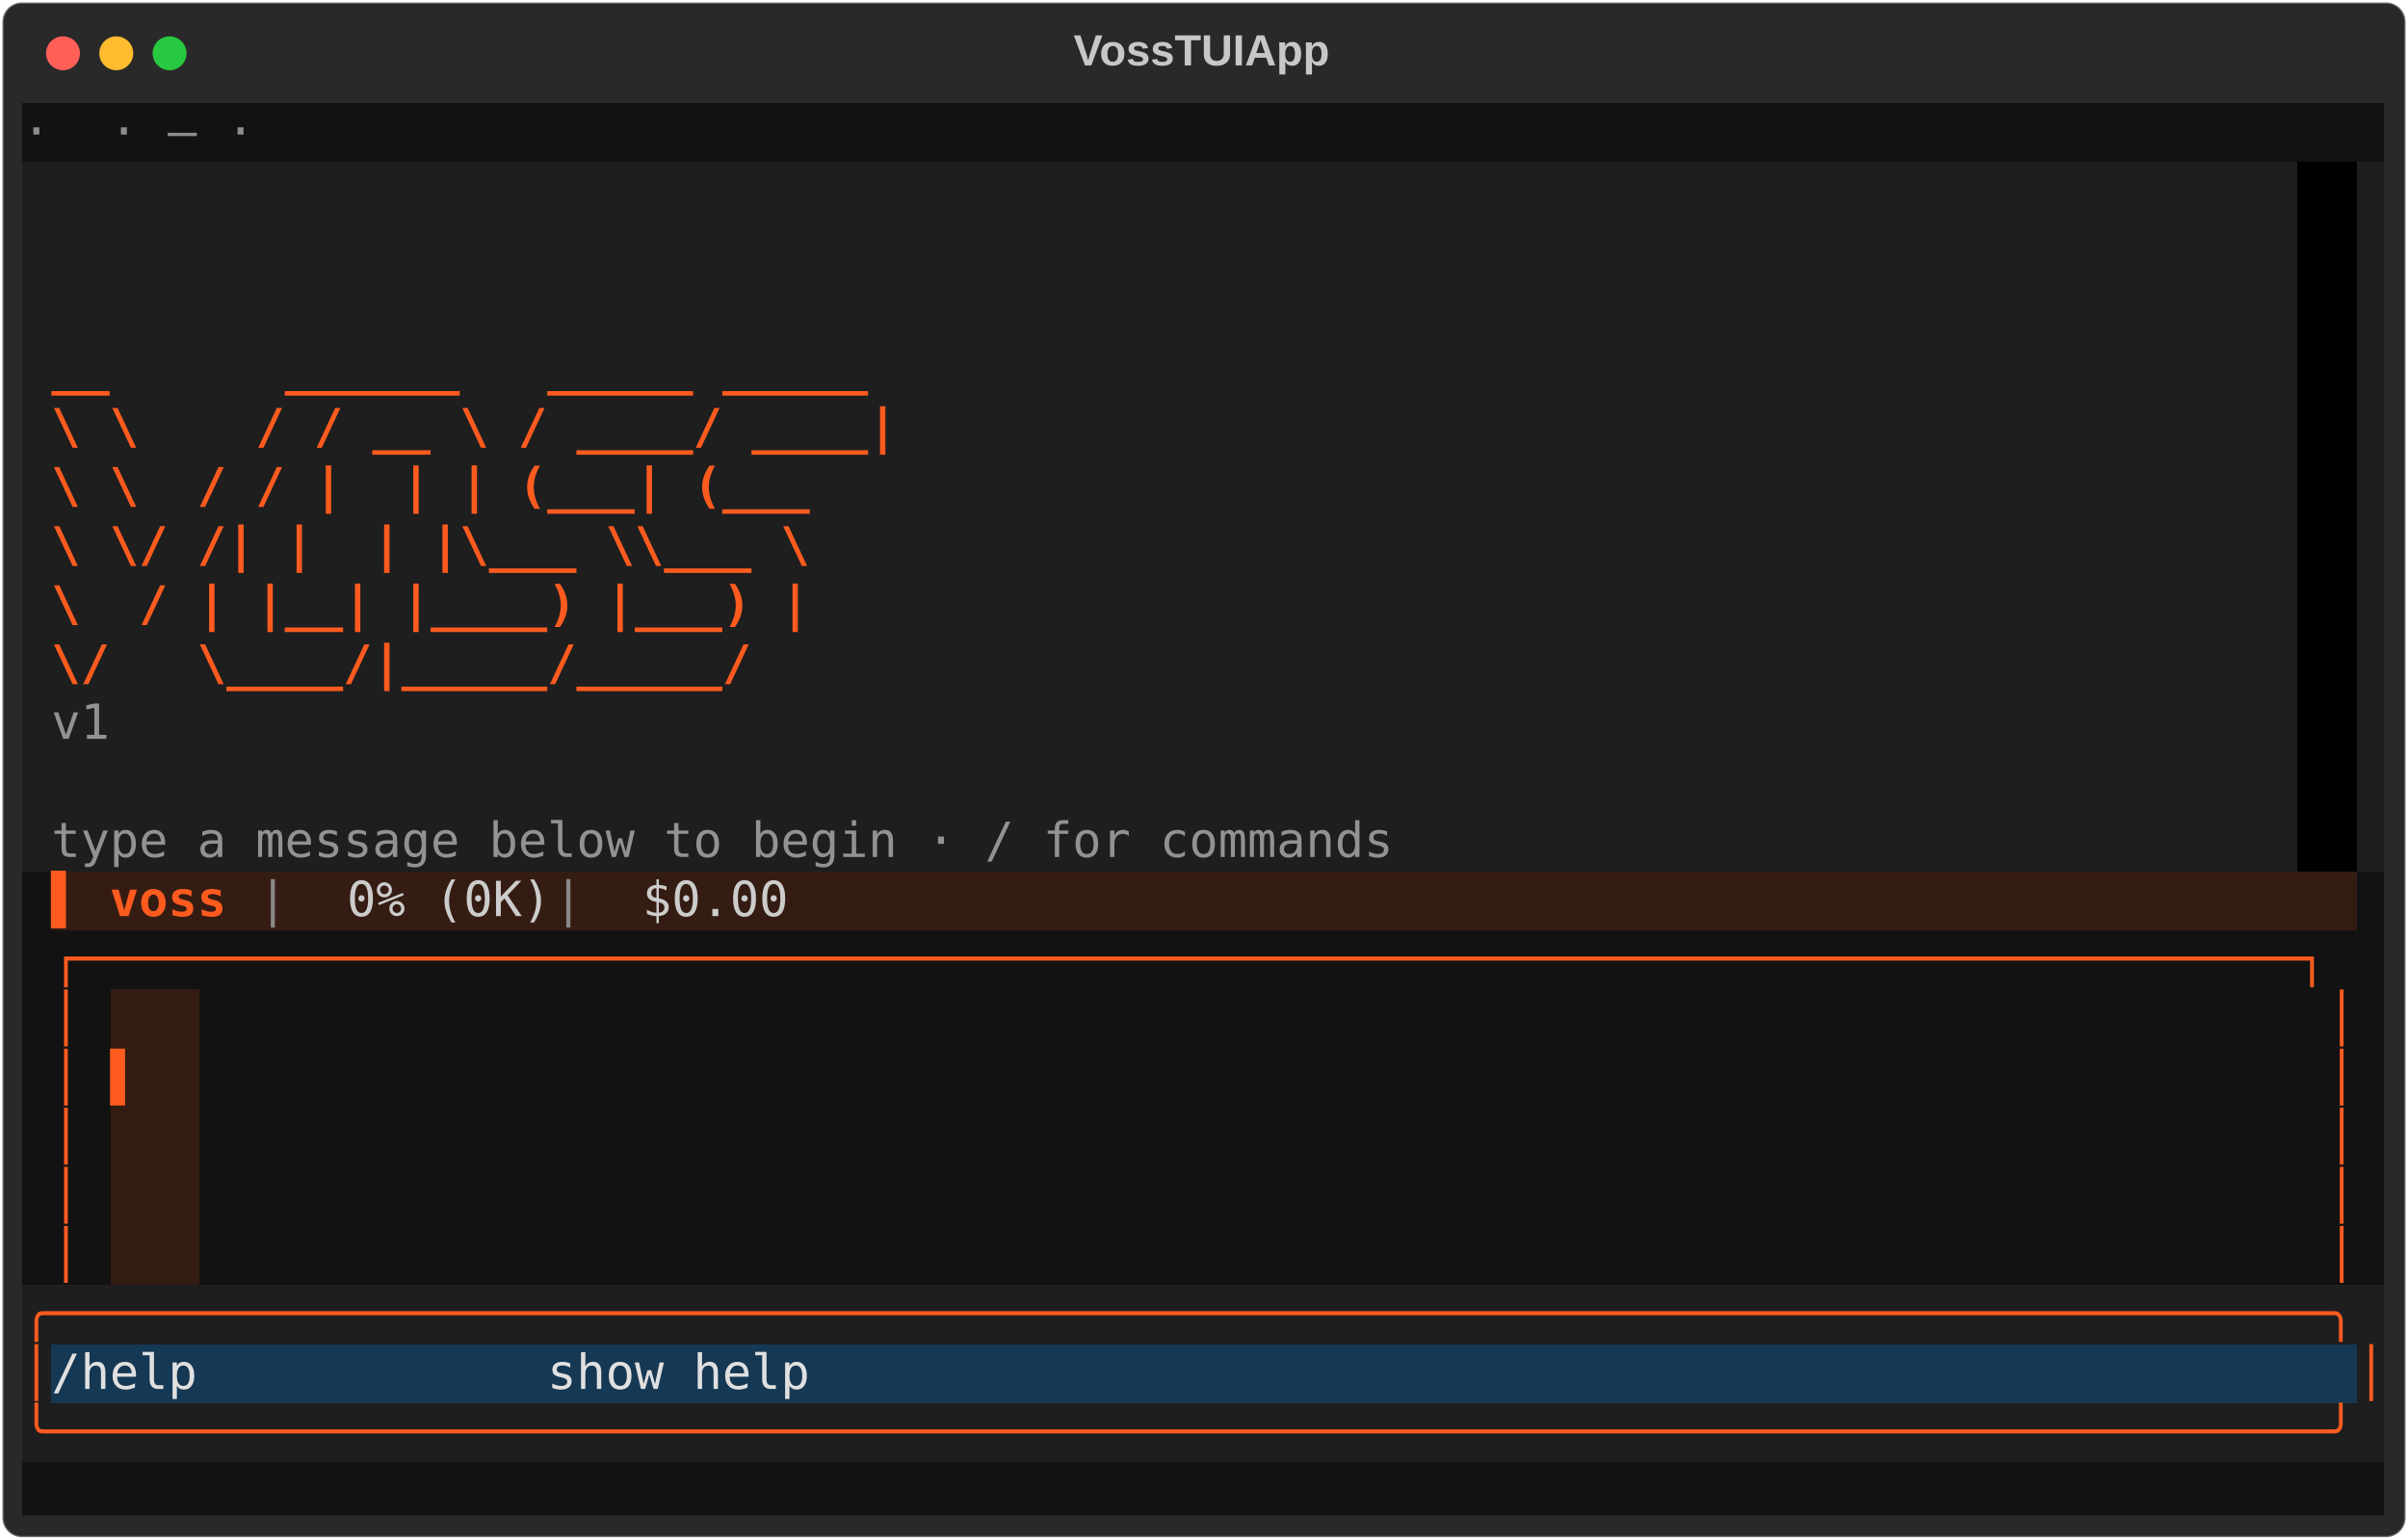
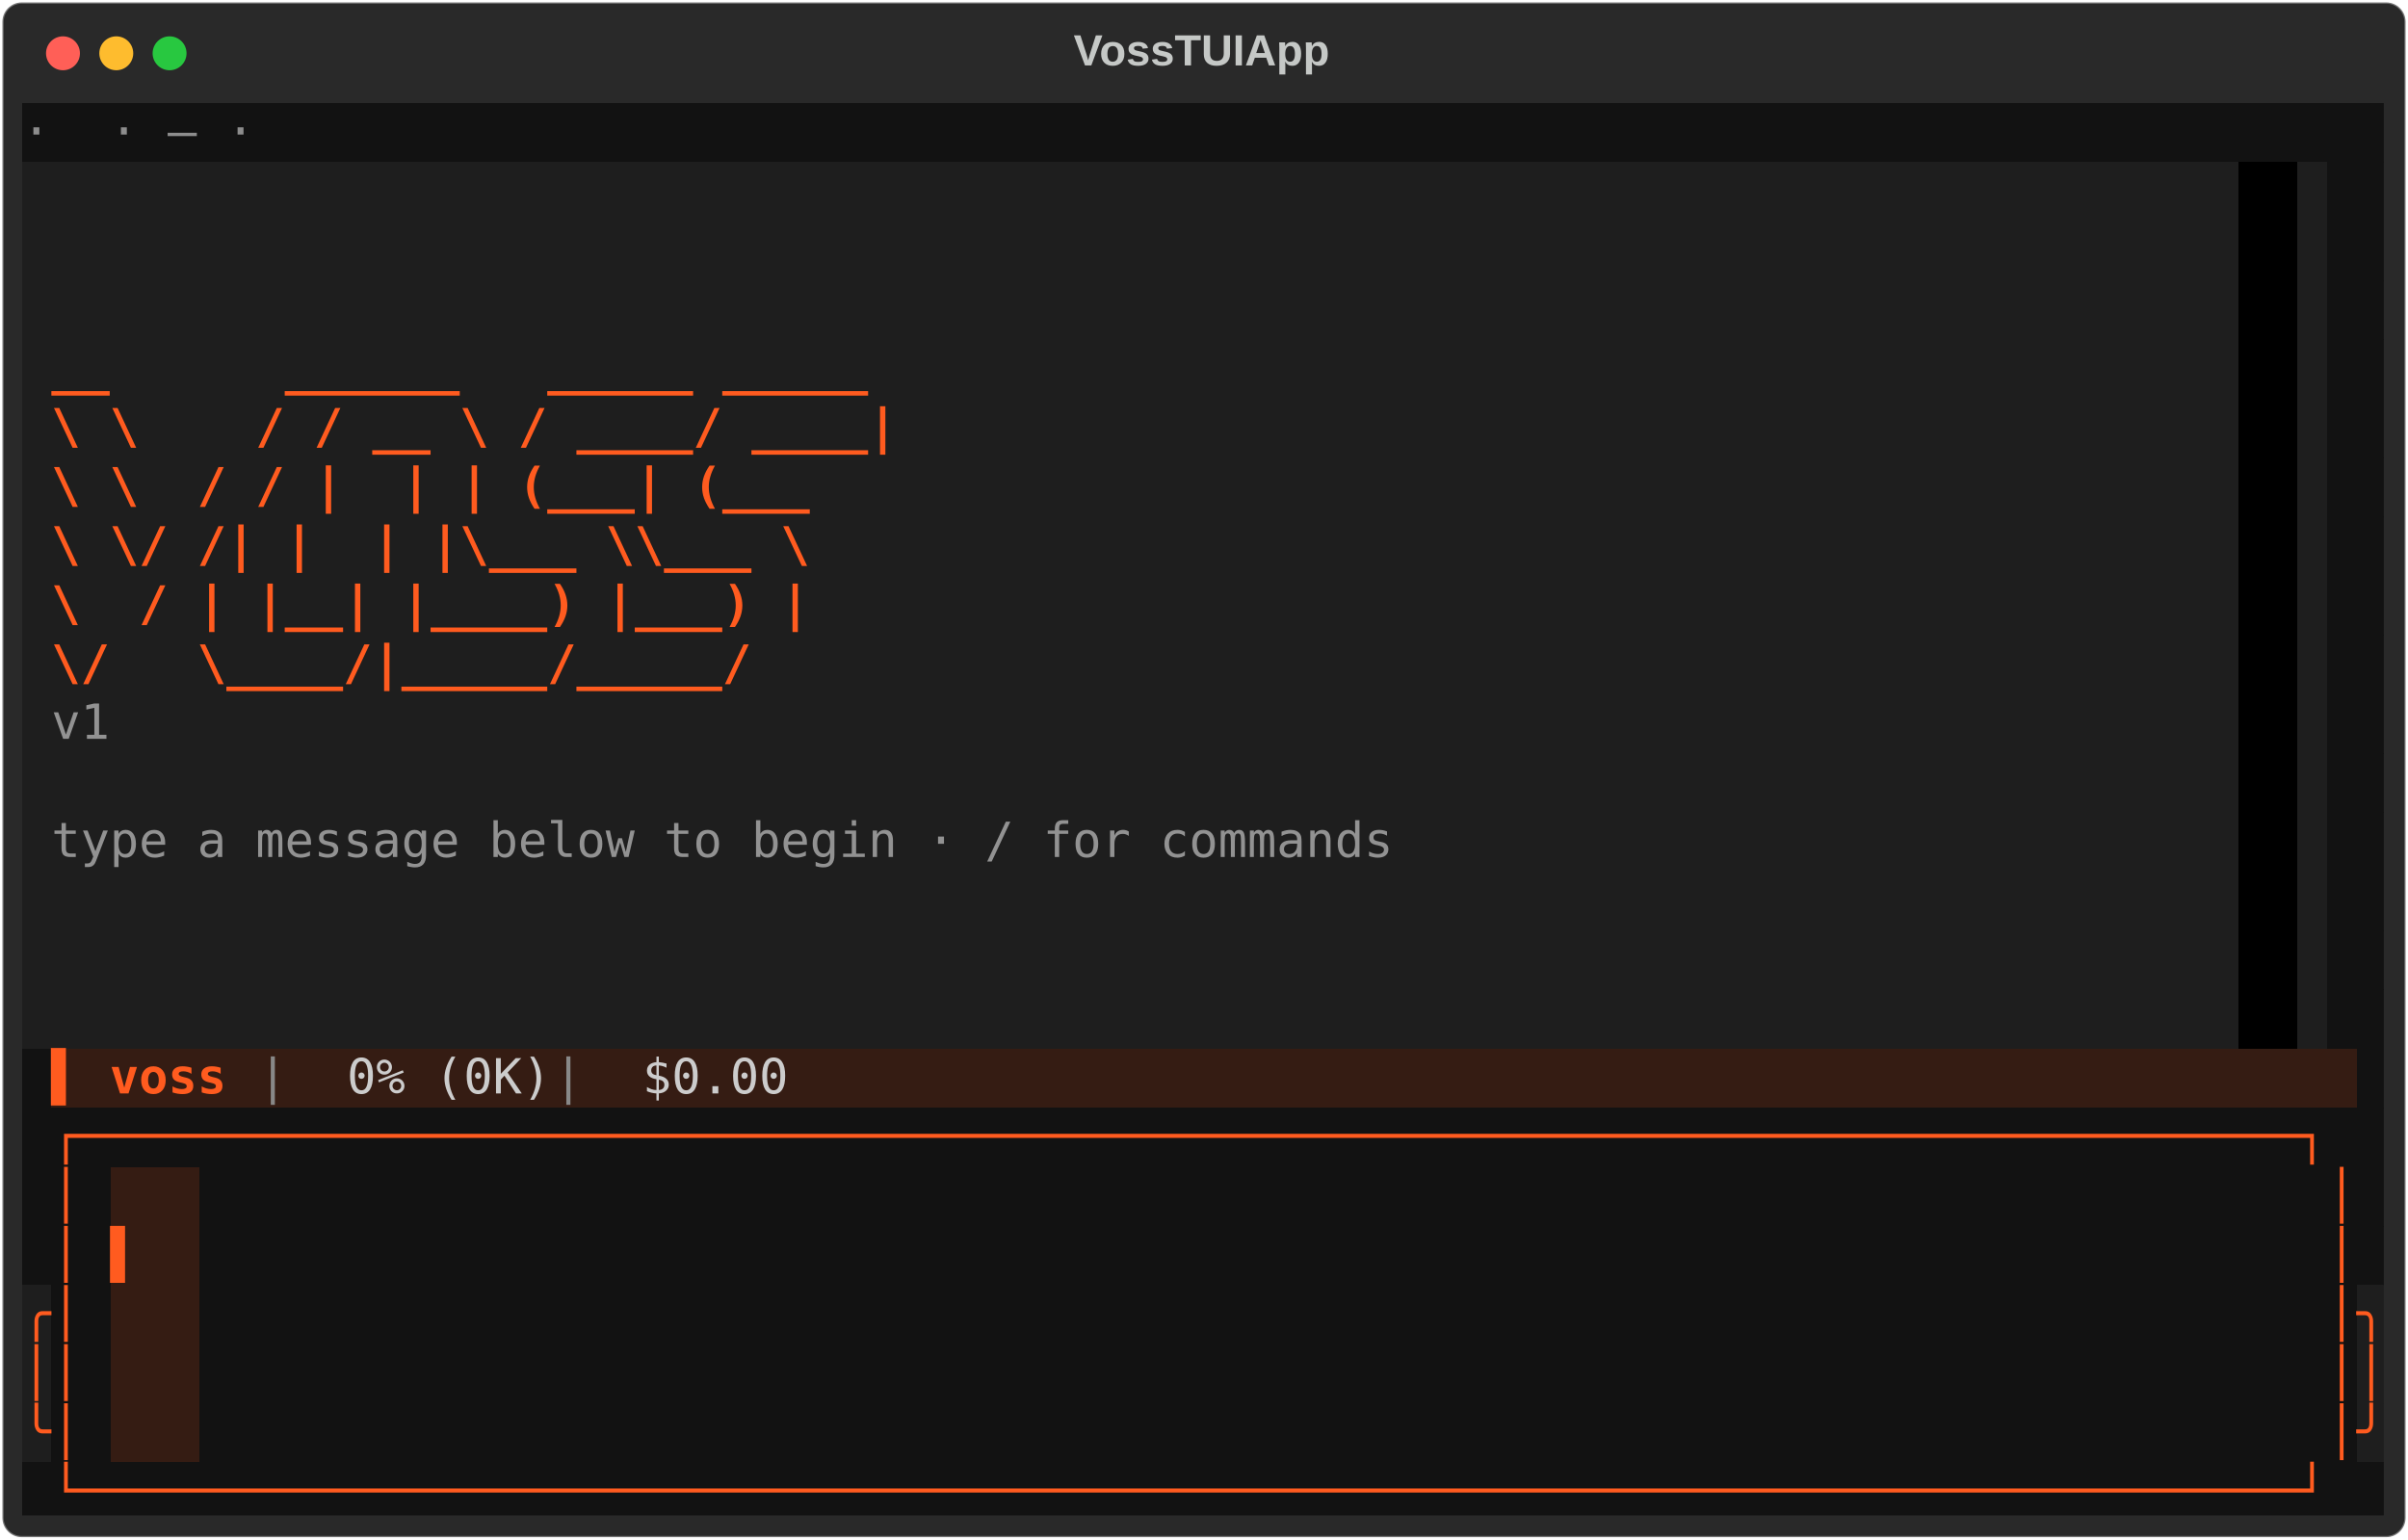
<svg xmlns="http://www.w3.org/2000/svg" class="rich-terminal" viewBox="0 0 994 635.6">
  <style>

    @font-face {
        font-family: "Fira Code";
        src: local("FiraCode-Regular"),
                url("https://cdnjs.cloudflare.com/ajax/libs/firacode/6.2.0/woff2/FiraCode-Regular.woff2") format("woff2"),
                url("https://cdnjs.cloudflare.com/ajax/libs/firacode/6.2.0/woff/FiraCode-Regular.woff") format("woff");
        font-style: normal;
        font-weight: 400;
    }
    @font-face {
        font-family: "Fira Code";
        src: local("FiraCode-Bold"),
                url("https://cdnjs.cloudflare.com/ajax/libs/firacode/6.2.0/woff2/FiraCode-Bold.woff2") format("woff2"),
                url("https://cdnjs.cloudflare.com/ajax/libs/firacode/6.2.0/woff/FiraCode-Bold.woff") format("woff");
        font-style: bold;
        font-weight: 700;
    }

    .terminal-matrix {
        font-family: Fira Code, monospace;
        font-size: 20px;
        line-height: 24.4px;
        font-variant-east-asian: full-width;
    }

    .terminal-title {
        font-size: 18px;
        font-weight: bold;
        font-family: arial;
    }

    .terminal-r1 { fill: #8d8d8d }
.terminal-r2 { fill: #c5c8c6 }
.terminal-r3 { fill: #e0e0e0 }
.terminal-r4 { fill: #ff5b1f;font-weight: bold }
.terminal-r5 { fill: #929292 }
.terminal-r6 { fill: #888888 }
.terminal-r7 { fill: #cccccc }
.terminal-r8 { fill: #ff5b1f }
    </style>
  <defs>
    <clipPath id="terminal-clip-terminal">
      <rect x="0" y="0" width="975.0" height="584.6" />
    </clipPath>
    <clipPath id="terminal-line-0">
      <rect x="0" y="1.5" width="976" height="24.65" />
    </clipPath>
    <clipPath id="terminal-line-1">
      <rect x="0" y="25.9" width="976" height="24.65" />
    </clipPath>
    <clipPath id="terminal-line-2">
      <rect x="0" y="50.3" width="976" height="24.65" />
    </clipPath>
    <clipPath id="terminal-line-3">
      <rect x="0" y="74.7" width="976" height="24.65" />
    </clipPath>
    <clipPath id="terminal-line-4">
      <rect x="0" y="99.1" width="976" height="24.65" />
    </clipPath>
    <clipPath id="terminal-line-5">
      <rect x="0" y="123.5" width="976" height="24.65" />
    </clipPath>
    <clipPath id="terminal-line-6">
      <rect x="0" y="147.9" width="976" height="24.65" />
    </clipPath>
    <clipPath id="terminal-line-7">
      <rect x="0" y="172.3" width="976" height="24.65" />
    </clipPath>
    <clipPath id="terminal-line-8">
      <rect x="0" y="196.7" width="976" height="24.65" />
    </clipPath>
    <clipPath id="terminal-line-9">
      <rect x="0" y="221.1" width="976" height="24.65" />
    </clipPath>
    <clipPath id="terminal-line-10">
      <rect x="0" y="245.5" width="976" height="24.65" />
    </clipPath>
    <clipPath id="terminal-line-11">
      <rect x="0" y="269.9" width="976" height="24.65" />
    </clipPath>
    <clipPath id="terminal-line-12">
      <rect x="0" y="294.3" width="976" height="24.65" />
    </clipPath>
    <clipPath id="terminal-line-13">
      <rect x="0" y="318.7" width="976" height="24.65" />
    </clipPath>
    <clipPath id="terminal-line-14">
      <rect x="0" y="343.1" width="976" height="24.65" />
    </clipPath>
    <clipPath id="terminal-line-15">
      <rect x="0" y="367.5" width="976" height="24.65" />
    </clipPath>
    <clipPath id="terminal-line-16">
      <rect x="0" y="391.9" width="976" height="24.65" />
    </clipPath>
    <clipPath id="terminal-line-17">
      <rect x="0" y="416.3" width="976" height="24.65" />
    </clipPath>
    <clipPath id="terminal-line-18">
      <rect x="0" y="440.7" width="976" height="24.65" />
    </clipPath>
    <clipPath id="terminal-line-19">
      <rect x="0" y="465.1" width="976" height="24.65" />
    </clipPath>
    <clipPath id="terminal-line-20">
      <rect x="0" y="489.5" width="976" height="24.65" />
    </clipPath>
    <clipPath id="terminal-line-21">
      <rect x="0" y="513.9" width="976" height="24.65" />
    </clipPath>
    <clipPath id="terminal-line-22">
      <rect x="0" y="538.3" width="976" height="24.65" />
    </clipPath>
  </defs>
  <rect fill="#292929" stroke="rgba(255,255,255,0.35)" stroke-width="1" x="1" y="1" width="992" height="633.6" rx="8" />
  <text class="terminal-title" fill="#c5c8c6" text-anchor="middle" x="496" y="27">VossTUIApp</text>
  <g transform="translate(26,22)">
    <circle cx="0" cy="0" r="7" fill="#ff5f57" />
    <circle cx="22" cy="0" r="7" fill="#febc2e" />
    <circle cx="44" cy="0" r="7" fill="#28c840" />
  </g>
  <g transform="translate(9, 41)" clip-path="url(#terminal-clip-terminal)">
    <rect fill="#121212" x="0" y="1.5" width="122" height="24.65" shape-rendering="crispEdges" />
    <rect fill="#121212" x="122" y="1.5" width="854" height="24.65" shape-rendering="crispEdges" />
    <rect fill="#1e1e1e" x="0" y="25.9" width="12.2" height="24.65" shape-rendering="crispEdges" />
-     <rect fill="#1e1e1e" x="12.2" y="25.9" width="927.2" height="24.65" shape-rendering="crispEdges" />
-     <rect fill="#000000" x="939.4" y="25.9" width="24.4" height="24.65" shape-rendering="crispEdges" />
-     <rect fill="#1e1e1e" x="963.8" y="25.9" width="12.2" height="24.65" shape-rendering="crispEdges" />
+     <rect fill="#1e1e1e" x="12.2" y="25.9" width="902.8" height="24.65" shape-rendering="crispEdges" />
+     <rect fill="#000000" x="915" y="25.9" width="24.4" height="24.65" shape-rendering="crispEdges" />
+     <rect fill="#1e1e1e" x="939.4" y="25.9" width="12.2" height="24.65" shape-rendering="crispEdges" />
+     <rect fill="#121212" x="951.6" y="25.9" width="24.4" height="24.65" shape-rendering="crispEdges" />
    <rect fill="#1e1e1e" x="0" y="50.3" width="12.2" height="24.65" shape-rendering="crispEdges" />
-     <rect fill="#1e1e1e" x="12.2" y="50.3" width="927.2" height="24.65" shape-rendering="crispEdges" />
-     <rect fill="#000000" x="939.4" y="50.3" width="24.4" height="24.65" shape-rendering="crispEdges" />
-     <rect fill="#1e1e1e" x="963.8" y="50.3" width="12.2" height="24.65" shape-rendering="crispEdges" />
+     <rect fill="#1e1e1e" x="12.2" y="50.3" width="902.8" height="24.65" shape-rendering="crispEdges" />
+     <rect fill="#000000" x="915" y="50.3" width="24.4" height="24.65" shape-rendering="crispEdges" />
+     <rect fill="#1e1e1e" x="939.4" y="50.3" width="12.2" height="24.65" shape-rendering="crispEdges" />
+     <rect fill="#121212" x="951.6" y="50.3" width="24.4" height="24.65" shape-rendering="crispEdges" />
    <rect fill="#1e1e1e" x="0" y="74.7" width="12.2" height="24.65" shape-rendering="crispEdges" />
-     <rect fill="#1e1e1e" x="12.2" y="74.7" width="927.2" height="24.65" shape-rendering="crispEdges" />
-     <rect fill="#000000" x="939.4" y="74.7" width="24.4" height="24.65" shape-rendering="crispEdges" />
-     <rect fill="#1e1e1e" x="963.8" y="74.7" width="12.2" height="24.65" shape-rendering="crispEdges" />
+     <rect fill="#1e1e1e" x="12.2" y="74.7" width="902.8" height="24.65" shape-rendering="crispEdges" />
+     <rect fill="#000000" x="915" y="74.7" width="24.4" height="24.65" shape-rendering="crispEdges" />
+     <rect fill="#1e1e1e" x="939.4" y="74.7" width="12.2" height="24.65" shape-rendering="crispEdges" />
+     <rect fill="#121212" x="951.6" y="74.7" width="24.4" height="24.65" shape-rendering="crispEdges" />
    <rect fill="#1e1e1e" x="0" y="99.1" width="12.2" height="24.65" shape-rendering="crispEdges" />
    <rect fill="#1e1e1e" x="12.2" y="99.1" width="658.8" height="24.65" shape-rendering="crispEdges" />
-     <rect fill="#1e1e1e" x="671" y="99.1" width="268.4" height="24.65" shape-rendering="crispEdges" />
-     <rect fill="#000000" x="939.4" y="99.1" width="24.4" height="24.65" shape-rendering="crispEdges" />
-     <rect fill="#1e1e1e" x="963.8" y="99.1" width="12.2" height="24.65" shape-rendering="crispEdges" />
+     <rect fill="#1e1e1e" x="671" y="99.1" width="244" height="24.65" shape-rendering="crispEdges" />
+     <rect fill="#000000" x="915" y="99.1" width="24.4" height="24.65" shape-rendering="crispEdges" />
+     <rect fill="#1e1e1e" x="939.4" y="99.1" width="12.2" height="24.65" shape-rendering="crispEdges" />
+     <rect fill="#121212" x="951.6" y="99.1" width="24.4" height="24.65" shape-rendering="crispEdges" />
    <rect fill="#1e1e1e" x="0" y="123.5" width="12.2" height="24.65" shape-rendering="crispEdges" />
    <rect fill="#1e1e1e" x="12.2" y="123.5" width="658.8" height="24.65" shape-rendering="crispEdges" />
-     <rect fill="#1e1e1e" x="671" y="123.5" width="268.4" height="24.65" shape-rendering="crispEdges" />
-     <rect fill="#000000" x="939.4" y="123.5" width="24.4" height="24.65" shape-rendering="crispEdges" />
-     <rect fill="#1e1e1e" x="963.8" y="123.5" width="12.2" height="24.65" shape-rendering="crispEdges" />
+     <rect fill="#1e1e1e" x="671" y="123.5" width="244" height="24.65" shape-rendering="crispEdges" />
+     <rect fill="#000000" x="915" y="123.5" width="24.4" height="24.65" shape-rendering="crispEdges" />
+     <rect fill="#1e1e1e" x="939.4" y="123.5" width="12.2" height="24.65" shape-rendering="crispEdges" />
+     <rect fill="#121212" x="951.6" y="123.5" width="24.4" height="24.65" shape-rendering="crispEdges" />
    <rect fill="#1e1e1e" x="0" y="147.9" width="12.2" height="24.65" shape-rendering="crispEdges" />
    <rect fill="#1e1e1e" x="12.2" y="147.9" width="646.6" height="24.65" shape-rendering="crispEdges" />
-     <rect fill="#1e1e1e" x="658.8" y="147.9" width="280.6" height="24.65" shape-rendering="crispEdges" />
-     <rect fill="#000000" x="939.4" y="147.9" width="24.4" height="24.65" shape-rendering="crispEdges" />
-     <rect fill="#1e1e1e" x="963.8" y="147.9" width="12.2" height="24.65" shape-rendering="crispEdges" />
+     <rect fill="#1e1e1e" x="658.8" y="147.9" width="256.2" height="24.65" shape-rendering="crispEdges" />
+     <rect fill="#000000" x="915" y="147.9" width="24.4" height="24.65" shape-rendering="crispEdges" />
+     <rect fill="#1e1e1e" x="939.4" y="147.9" width="12.2" height="24.65" shape-rendering="crispEdges" />
+     <rect fill="#121212" x="951.6" y="147.9" width="24.4" height="24.65" shape-rendering="crispEdges" />
    <rect fill="#1e1e1e" x="0" y="172.3" width="12.2" height="24.65" shape-rendering="crispEdges" />
    <rect fill="#1e1e1e" x="12.2" y="172.3" width="658.8" height="24.65" shape-rendering="crispEdges" />
-     <rect fill="#1e1e1e" x="671" y="172.3" width="268.4" height="24.65" shape-rendering="crispEdges" />
-     <rect fill="#000000" x="939.4" y="172.3" width="24.4" height="24.65" shape-rendering="crispEdges" />
-     <rect fill="#1e1e1e" x="963.8" y="172.3" width="12.2" height="24.65" shape-rendering="crispEdges" />
+     <rect fill="#1e1e1e" x="671" y="172.3" width="244" height="24.65" shape-rendering="crispEdges" />
+     <rect fill="#000000" x="915" y="172.3" width="24.4" height="24.65" shape-rendering="crispEdges" />
+     <rect fill="#1e1e1e" x="939.4" y="172.3" width="12.2" height="24.65" shape-rendering="crispEdges" />
+     <rect fill="#121212" x="951.6" y="172.3" width="24.4" height="24.65" shape-rendering="crispEdges" />
    <rect fill="#1e1e1e" x="0" y="196.7" width="12.2" height="24.65" shape-rendering="crispEdges" />
    <rect fill="#1e1e1e" x="12.2" y="196.7" width="658.8" height="24.65" shape-rendering="crispEdges" />
-     <rect fill="#1e1e1e" x="671" y="196.7" width="268.4" height="24.65" shape-rendering="crispEdges" />
-     <rect fill="#000000" x="939.4" y="196.7" width="24.4" height="24.65" shape-rendering="crispEdges" />
-     <rect fill="#1e1e1e" x="963.8" y="196.7" width="12.2" height="24.65" shape-rendering="crispEdges" />
+     <rect fill="#1e1e1e" x="671" y="196.7" width="244" height="24.65" shape-rendering="crispEdges" />
+     <rect fill="#000000" x="915" y="196.7" width="24.4" height="24.65" shape-rendering="crispEdges" />
+     <rect fill="#1e1e1e" x="939.4" y="196.7" width="12.2" height="24.65" shape-rendering="crispEdges" />
+     <rect fill="#121212" x="951.6" y="196.7" width="24.4" height="24.65" shape-rendering="crispEdges" />
    <rect fill="#1e1e1e" x="0" y="221.1" width="12.2" height="24.65" shape-rendering="crispEdges" />
    <rect fill="#1e1e1e" x="12.2" y="221.1" width="658.8" height="24.65" shape-rendering="crispEdges" />
-     <rect fill="#1e1e1e" x="671" y="221.1" width="268.4" height="24.65" shape-rendering="crispEdges" />
-     <rect fill="#000000" x="939.4" y="221.1" width="24.4" height="24.65" shape-rendering="crispEdges" />
-     <rect fill="#1e1e1e" x="963.8" y="221.1" width="12.2" height="24.65" shape-rendering="crispEdges" />
+     <rect fill="#1e1e1e" x="671" y="221.1" width="244" height="24.65" shape-rendering="crispEdges" />
+     <rect fill="#000000" x="915" y="221.1" width="24.4" height="24.65" shape-rendering="crispEdges" />
+     <rect fill="#1e1e1e" x="939.4" y="221.1" width="12.2" height="24.65" shape-rendering="crispEdges" />
+     <rect fill="#121212" x="951.6" y="221.1" width="24.4" height="24.65" shape-rendering="crispEdges" />
    <rect fill="#1e1e1e" x="0" y="245.5" width="12.2" height="24.65" shape-rendering="crispEdges" />
    <rect fill="#1e1e1e" x="12.2" y="245.5" width="500.2" height="24.65" shape-rendering="crispEdges" />
-     <rect fill="#1e1e1e" x="512.4" y="245.5" width="427" height="24.65" shape-rendering="crispEdges" />
-     <rect fill="#000000" x="939.4" y="245.5" width="24.4" height="24.65" shape-rendering="crispEdges" />
-     <rect fill="#1e1e1e" x="963.8" y="245.5" width="12.2" height="24.65" shape-rendering="crispEdges" />
+     <rect fill="#1e1e1e" x="512.4" y="245.5" width="402.6" height="24.65" shape-rendering="crispEdges" />
+     <rect fill="#000000" x="915" y="245.5" width="24.4" height="24.65" shape-rendering="crispEdges" />
+     <rect fill="#1e1e1e" x="939.4" y="245.5" width="12.2" height="24.65" shape-rendering="crispEdges" />
+     <rect fill="#121212" x="951.6" y="245.5" width="24.4" height="24.65" shape-rendering="crispEdges" />
    <rect fill="#1e1e1e" x="0" y="269.9" width="12.2" height="24.65" shape-rendering="crispEdges" />
-     <rect fill="#1e1e1e" x="12.2" y="269.9" width="927.2" height="24.65" shape-rendering="crispEdges" />
-     <rect fill="#000000" x="939.4" y="269.9" width="24.4" height="24.65" shape-rendering="crispEdges" />
-     <rect fill="#1e1e1e" x="963.8" y="269.9" width="12.2" height="24.65" shape-rendering="crispEdges" />
+     <rect fill="#1e1e1e" x="12.2" y="269.9" width="902.8" height="24.65" shape-rendering="crispEdges" />
+     <rect fill="#000000" x="915" y="269.9" width="24.4" height="24.65" shape-rendering="crispEdges" />
+     <rect fill="#1e1e1e" x="939.4" y="269.9" width="12.2" height="24.65" shape-rendering="crispEdges" />
+     <rect fill="#121212" x="951.6" y="269.9" width="24.4" height="24.65" shape-rendering="crispEdges" />
    <rect fill="#1e1e1e" x="0" y="294.3" width="12.2" height="24.65" shape-rendering="crispEdges" />
    <rect fill="#1e1e1e" x="12.2" y="294.3" width="768.6" height="24.65" shape-rendering="crispEdges" />
-     <rect fill="#1e1e1e" x="780.8" y="294.3" width="158.6" height="24.65" shape-rendering="crispEdges" />
-     <rect fill="#000000" x="939.4" y="294.3" width="24.4" height="24.65" shape-rendering="crispEdges" />
-     <rect fill="#1e1e1e" x="963.8" y="294.3" width="12.2" height="24.65" shape-rendering="crispEdges" />
-     <rect fill="#121212" x="0" y="318.7" width="12.2" height="24.65" shape-rendering="crispEdges" />
-     <rect fill="#351c13" x="12.2" y="318.7" width="85.4" height="24.65" shape-rendering="crispEdges" />
-     <rect fill="#351c13" x="97.6" y="318.7" width="36.6" height="24.65" shape-rendering="crispEdges" />
-     <rect fill="#351c13" x="134.2" y="318.7" width="85.4" height="24.65" shape-rendering="crispEdges" />
-     <rect fill="#351c13" x="219.6" y="318.7" width="36.6" height="24.65" shape-rendering="crispEdges" />
-     <rect fill="#351c13" x="256.2" y="318.7" width="61" height="24.65" shape-rendering="crispEdges" />
-     <rect fill="#351c13" x="317.2" y="318.7" width="646.6" height="24.65" shape-rendering="crispEdges" />
-     <rect fill="#121212" x="963.8" y="318.7" width="12.2" height="24.65" shape-rendering="crispEdges" />
-     <rect fill="#121212" x="0" y="343.1" width="12.2" height="24.65" shape-rendering="crispEdges" />
-     <rect fill="#121212" x="12.2" y="343.1" width="951.6" height="24.65" shape-rendering="crispEdges" />
-     <rect fill="#121212" x="963.8" y="343.1" width="12.2" height="24.65" shape-rendering="crispEdges" />
-     <rect fill="#121212" x="0" y="367.5" width="12.2" height="24.65" shape-rendering="crispEdges" />
-     <rect fill="#121212" x="12.2" y="367.5" width="12.2" height="24.65" shape-rendering="crispEdges" />
-     <rect fill="#121212" x="24.4" y="367.5" width="12.2" height="24.65" shape-rendering="crispEdges" />
-     <rect fill="#351c13" x="36.6" y="367.5" width="36.6" height="24.65" shape-rendering="crispEdges" />
-     <rect fill="#121212" x="73.2" y="367.5" width="878.4" height="24.65" shape-rendering="crispEdges" />
-     <rect fill="#121212" x="951.6" y="367.5" width="12.2" height="24.65" shape-rendering="crispEdges" />
-     <rect fill="#121212" x="963.8" y="367.5" width="12.2" height="24.65" shape-rendering="crispEdges" />
+     <rect fill="#1e1e1e" x="780.8" y="294.3" width="134.2" height="24.65" shape-rendering="crispEdges" />
+     <rect fill="#000000" x="915" y="294.3" width="24.4" height="24.65" shape-rendering="crispEdges" />
+     <rect fill="#1e1e1e" x="939.4" y="294.3" width="12.2" height="24.65" shape-rendering="crispEdges" />
+     <rect fill="#121212" x="951.6" y="294.3" width="24.4" height="24.65" shape-rendering="crispEdges" />
+     <rect fill="#1e1e1e" x="0" y="318.7" width="12.2" height="24.65" shape-rendering="crispEdges" />
+     <rect fill="#1e1e1e" x="12.2" y="318.7" width="902.8" height="24.65" shape-rendering="crispEdges" />
+     <rect fill="#000000" x="915" y="318.7" width="24.4" height="24.65" shape-rendering="crispEdges" />
+     <rect fill="#1e1e1e" x="939.4" y="318.7" width="12.2" height="24.65" shape-rendering="crispEdges" />
+     <rect fill="#121212" x="951.6" y="318.7" width="24.4" height="24.65" shape-rendering="crispEdges" />
+     <rect fill="#1e1e1e" x="0" y="343.1" width="12.2" height="24.65" shape-rendering="crispEdges" />
+     <rect fill="#1e1e1e" x="12.2" y="343.1" width="902.8" height="24.65" shape-rendering="crispEdges" />
+     <rect fill="#000000" x="915" y="343.1" width="24.4" height="24.65" shape-rendering="crispEdges" />
+     <rect fill="#1e1e1e" x="939.4" y="343.1" width="12.2" height="24.65" shape-rendering="crispEdges" />
+     <rect fill="#121212" x="951.6" y="343.1" width="24.4" height="24.65" shape-rendering="crispEdges" />
+     <rect fill="#1e1e1e" x="0" y="367.5" width="12.2" height="24.65" shape-rendering="crispEdges" />
+     <rect fill="#1e1e1e" x="12.2" y="367.5" width="902.8" height="24.65" shape-rendering="crispEdges" />
+     <rect fill="#000000" x="915" y="367.5" width="24.4" height="24.65" shape-rendering="crispEdges" />
+     <rect fill="#1e1e1e" x="939.4" y="367.5" width="12.2" height="24.65" shape-rendering="crispEdges" />
+     <rect fill="#121212" x="951.6" y="367.5" width="24.4" height="24.65" shape-rendering="crispEdges" />
    <rect fill="#121212" x="0" y="391.9" width="12.2" height="24.65" shape-rendering="crispEdges" />
-     <rect fill="#121212" x="12.2" y="391.9" width="12.2" height="24.65" shape-rendering="crispEdges" />
-     <rect fill="#121212" x="24.4" y="391.9" width="12.2" height="24.65" shape-rendering="crispEdges" />
-     <rect fill="#351c13" x="36.6" y="391.9" width="36.6" height="24.65" shape-rendering="crispEdges" />
-     <rect fill="#121212" x="73.2" y="391.9" width="854" height="24.65" shape-rendering="crispEdges" />
-     <rect fill="#121212" x="927.2" y="391.9" width="24.4" height="24.65" shape-rendering="crispEdges" />
-     <rect fill="#121212" x="951.6" y="391.9" width="12.2" height="24.65" shape-rendering="crispEdges" />
+     <rect fill="#351c13" x="12.2" y="391.9" width="85.4" height="24.65" shape-rendering="crispEdges" />
+     <rect fill="#351c13" x="97.6" y="391.9" width="36.6" height="24.65" shape-rendering="crispEdges" />
+     <rect fill="#351c13" x="134.2" y="391.9" width="85.4" height="24.65" shape-rendering="crispEdges" />
+     <rect fill="#351c13" x="219.6" y="391.9" width="36.6" height="24.65" shape-rendering="crispEdges" />
+     <rect fill="#351c13" x="256.2" y="391.9" width="61" height="24.65" shape-rendering="crispEdges" />
+     <rect fill="#351c13" x="317.2" y="391.9" width="646.6" height="24.65" shape-rendering="crispEdges" />
    <rect fill="#121212" x="963.8" y="391.9" width="12.2" height="24.65" shape-rendering="crispEdges" />
    <rect fill="#121212" x="0" y="416.3" width="12.2" height="24.65" shape-rendering="crispEdges" />
-     <rect fill="#121212" x="12.2" y="416.3" width="12.2" height="24.65" shape-rendering="crispEdges" />
-     <rect fill="#121212" x="24.4" y="416.3" width="12.2" height="24.65" shape-rendering="crispEdges" />
-     <rect fill="#351c13" x="36.6" y="416.3" width="36.6" height="24.65" shape-rendering="crispEdges" />
-     <rect fill="#121212" x="73.2" y="416.3" width="878.4" height="24.65" shape-rendering="crispEdges" />
-     <rect fill="#121212" x="951.6" y="416.3" width="12.2" height="24.65" shape-rendering="crispEdges" />
+     <rect fill="#121212" x="12.2" y="416.3" width="951.6" height="24.65" shape-rendering="crispEdges" />
    <rect fill="#121212" x="963.8" y="416.3" width="12.2" height="24.65" shape-rendering="crispEdges" />
    <rect fill="#121212" x="0" y="440.7" width="12.2" height="24.65" shape-rendering="crispEdges" />
    <rect fill="#121212" x="12.2" y="440.7" width="12.2" height="24.65" shape-rendering="crispEdges" />
    <rect fill="#121212" x="24.4" y="440.7" width="12.2" height="24.65" shape-rendering="crispEdges" />
    <rect fill="#351c13" x="36.6" y="440.7" width="36.6" height="24.65" shape-rendering="crispEdges" />
    <rect fill="#121212" x="73.2" y="440.7" width="878.4" height="24.65" shape-rendering="crispEdges" />
    <rect fill="#121212" x="951.6" y="440.7" width="12.2" height="24.65" shape-rendering="crispEdges" />
    <rect fill="#121212" x="963.8" y="440.7" width="12.2" height="24.65" shape-rendering="crispEdges" />
    <rect fill="#121212" x="0" y="465.1" width="12.2" height="24.65" shape-rendering="crispEdges" />
    <rect fill="#121212" x="12.2" y="465.1" width="12.2" height="24.65" shape-rendering="crispEdges" />
    <rect fill="#121212" x="24.4" y="465.1" width="12.2" height="24.65" shape-rendering="crispEdges" />
    <rect fill="#351c13" x="36.6" y="465.1" width="36.6" height="24.65" shape-rendering="crispEdges" />
-     <rect fill="#121212" x="73.2" y="465.1" width="878.4" height="24.65" shape-rendering="crispEdges" />
+     <rect fill="#121212" x="73.2" y="465.1" width="854" height="24.65" shape-rendering="crispEdges" />
+     <rect fill="#121212" x="927.2" y="465.1" width="24.4" height="24.65" shape-rendering="crispEdges" />
    <rect fill="#121212" x="951.6" y="465.1" width="12.2" height="24.65" shape-rendering="crispEdges" />
    <rect fill="#121212" x="963.8" y="465.1" width="12.2" height="24.65" shape-rendering="crispEdges" />
-     <rect fill="#1e1e1e" x="0" y="489.5" width="976" height="24.65" shape-rendering="crispEdges" />
+     <rect fill="#1e1e1e" x="0" y="489.5" width="12.2" height="24.65" shape-rendering="crispEdges" />
+     <rect fill="#121212" x="12.2" y="489.5" width="12.2" height="24.65" shape-rendering="crispEdges" />
+     <rect fill="#121212" x="24.4" y="489.5" width="12.2" height="24.65" shape-rendering="crispEdges" />
+     <rect fill="#351c13" x="36.6" y="489.5" width="36.6" height="24.65" shape-rendering="crispEdges" />
+     <rect fill="#121212" x="73.2" y="489.5" width="878.4" height="24.65" shape-rendering="crispEdges" />
+     <rect fill="#121212" x="951.6" y="489.5" width="12.2" height="24.65" shape-rendering="crispEdges" />
+     <rect fill="#1e1e1e" x="963.8" y="489.5" width="12.2" height="24.65" shape-rendering="crispEdges" />
    <rect fill="#1e1e1e" x="0" y="513.9" width="12.2" height="24.65" shape-rendering="crispEdges" />
-     <rect fill="#153854" x="12.2" y="513.9" width="317.2" height="24.65" shape-rendering="crispEdges" />
-     <rect fill="#153854" x="329.4" y="513.9" width="634.4" height="24.65" shape-rendering="crispEdges" />
+     <rect fill="#121212" x="12.2" y="513.9" width="12.2" height="24.65" shape-rendering="crispEdges" />
+     <rect fill="#121212" x="24.4" y="513.9" width="12.2" height="24.65" shape-rendering="crispEdges" />
+     <rect fill="#351c13" x="36.6" y="513.9" width="36.6" height="24.65" shape-rendering="crispEdges" />
+     <rect fill="#121212" x="73.2" y="513.9" width="878.4" height="24.65" shape-rendering="crispEdges" />
+     <rect fill="#121212" x="951.6" y="513.9" width="12.2" height="24.65" shape-rendering="crispEdges" />
    <rect fill="#1e1e1e" x="963.8" y="513.9" width="12.2" height="24.65" shape-rendering="crispEdges" />
-     <rect fill="#1e1e1e" x="0" y="538.3" width="976" height="24.65" shape-rendering="crispEdges" />
-     <rect fill="#121212" x="0" y="562.7" width="976" height="24.65" shape-rendering="crispEdges" />
+     <rect fill="#1e1e1e" x="0" y="538.3" width="12.2" height="24.65" shape-rendering="crispEdges" />
+     <rect fill="#121212" x="12.2" y="538.3" width="12.2" height="24.65" shape-rendering="crispEdges" />
+     <rect fill="#121212" x="24.4" y="538.3" width="12.2" height="24.65" shape-rendering="crispEdges" />
+     <rect fill="#351c13" x="36.6" y="538.3" width="36.6" height="24.65" shape-rendering="crispEdges" />
+     <rect fill="#121212" x="73.2" y="538.3" width="878.4" height="24.65" shape-rendering="crispEdges" />
+     <rect fill="#121212" x="951.6" y="538.3" width="12.2" height="24.65" shape-rendering="crispEdges" />
+     <rect fill="#1e1e1e" x="963.8" y="538.3" width="12.2" height="24.65" shape-rendering="crispEdges" />
+     <rect fill="#121212" x="0" y="562.7" width="12.2" height="24.65" shape-rendering="crispEdges" />
+     <rect fill="#121212" x="12.2" y="562.7" width="951.6" height="24.65" shape-rendering="crispEdges" />
+     <rect fill="#121212" x="963.8" y="562.7" width="12.2" height="24.65" shape-rendering="crispEdges" />
    <g class="terminal-matrix">
      <text class="terminal-r1" x="0" y="20" textLength="122" clip-path="url(#terminal-line-0)"> ·  · — · </text>
      <text class="terminal-r2" x="976" y="20" textLength="12.2" clip-path="url(#terminal-line-0)">
</text>
      <text class="terminal-r2" x="976" y="44.4" textLength="12.2" clip-path="url(#terminal-line-1)">
</text>
      <text class="terminal-r2" x="976" y="68.8" textLength="12.2" clip-path="url(#terminal-line-2)">
</text>
      <text class="terminal-r2" x="976" y="93.2" textLength="12.2" clip-path="url(#terminal-line-3)">
</text>
      <text class="terminal-r4" x="12.2" y="117.6" textLength="658.8" clip-path="url(#terminal-line-4)">                          __      ______   _____ _____</text>
      <text class="terminal-r2" x="976" y="117.6" textLength="12.2" clip-path="url(#terminal-line-4)">
</text>
      <text class="terminal-r4" x="12.2" y="142" textLength="658.8" clip-path="url(#terminal-line-5)">                         \ \    / / __ \ / ____/ ____|</text>
      <text class="terminal-r2" x="976" y="142" textLength="12.2" clip-path="url(#terminal-line-5)">
</text>
      <text class="terminal-r4" x="12.2" y="166.4" textLength="646.6" clip-path="url(#terminal-line-6)">                           \ \  / / |  | | (___| (___</text>
      <text class="terminal-r2" x="976" y="166.4" textLength="12.2" clip-path="url(#terminal-line-6)">
</text>
      <text class="terminal-r4" x="12.2" y="190.8" textLength="658.8" clip-path="url(#terminal-line-7)">                            \ \/ /| |  | |\___ \\___ \</text>
      <text class="terminal-r2" x="976" y="190.8" textLength="12.2" clip-path="url(#terminal-line-7)">
</text>
      <text class="terminal-r4" x="12.2" y="215.2" textLength="658.8" clip-path="url(#terminal-line-8)">                            \  / | |__| |____) |___) |</text>
      <text class="terminal-r2" x="976" y="215.2" textLength="12.2" clip-path="url(#terminal-line-8)">
</text>
      <text class="terminal-r4" x="12.2" y="239.6" textLength="658.8" clip-path="url(#terminal-line-9)">                              \/   \____/|_____/_____/</text>
      <text class="terminal-r2" x="976" y="239.6" textLength="12.2" clip-path="url(#terminal-line-9)">
</text>
      <text class="terminal-r5" x="12.2" y="264" textLength="500.2" clip-path="url(#terminal-line-10)">                                       v1</text>
      <text class="terminal-r2" x="976" y="264" textLength="12.2" clip-path="url(#terminal-line-10)">
</text>
      <text class="terminal-r2" x="976" y="288.4" textLength="12.2" clip-path="url(#terminal-line-11)">
</text>
      <text class="terminal-r5" x="12.2" y="312.8" textLength="768.6" clip-path="url(#terminal-line-12)">                 type a message below to begin · / for commands</text>
      <text class="terminal-r2" x="976" y="312.8" textLength="12.2" clip-path="url(#terminal-line-12)">
</text>
-       <text class="terminal-r4" x="12.2" y="337.2" textLength="85.4" clip-path="url(#terminal-line-13)"> ▌ voss</text>
-       <text class="terminal-r6" x="97.6" y="337.2" textLength="36.6" clip-path="url(#terminal-line-13)"> | </text>
-       <text class="terminal-r7" x="134.2" y="337.2" textLength="85.4" clip-path="url(#terminal-line-13)">0% (0K)</text>
-       <text class="terminal-r6" x="219.6" y="337.2" textLength="36.6" clip-path="url(#terminal-line-13)"> | </text>
-       <text class="terminal-r7" x="256.2" y="337.2" textLength="61" clip-path="url(#terminal-line-13)">$0.00</text>
      <text class="terminal-r2" x="976" y="337.2" textLength="12.2" clip-path="url(#terminal-line-13)">
</text>
-       <text class="terminal-r8" x="12.2" y="361.6" textLength="951.6" clip-path="url(#terminal-line-14)">┌────────────────────────────────────────────────────────────────────────────┐</text>
      <text class="terminal-r2" x="976" y="361.6" textLength="12.2" clip-path="url(#terminal-line-14)">
</text>
-       <text class="terminal-r8" x="12.2" y="386" textLength="12.2" clip-path="url(#terminal-line-15)">│</text>
-       <text class="terminal-r8" x="951.6" y="386" textLength="12.2" clip-path="url(#terminal-line-15)">│</text>
      <text class="terminal-r2" x="976" y="386" textLength="12.2" clip-path="url(#terminal-line-15)">
</text>
-       <text class="terminal-r8" x="12.2" y="410.4" textLength="12.2" clip-path="url(#terminal-line-16)">│</text>
-       <text class="terminal-r4" x="36.6" y="410.4" textLength="36.6" clip-path="url(#terminal-line-16)">▌  </text>
-       <text class="terminal-r8" x="951.6" y="410.4" textLength="12.2" clip-path="url(#terminal-line-16)">│</text>
+       <text class="terminal-r4" x="12.2" y="410.4" textLength="85.4" clip-path="url(#terminal-line-16)"> ▌ voss</text>
+       <text class="terminal-r6" x="97.6" y="410.4" textLength="36.6" clip-path="url(#terminal-line-16)"> | </text>
+       <text class="terminal-r7" x="134.2" y="410.4" textLength="85.4" clip-path="url(#terminal-line-16)">0% (0K)</text>
+       <text class="terminal-r6" x="219.6" y="410.4" textLength="36.6" clip-path="url(#terminal-line-16)"> | </text>
+       <text class="terminal-r7" x="256.2" y="410.4" textLength="61" clip-path="url(#terminal-line-16)">$0.00</text>
      <text class="terminal-r2" x="976" y="410.4" textLength="12.2" clip-path="url(#terminal-line-16)">
</text>
-       <text class="terminal-r8" x="12.2" y="434.8" textLength="12.2" clip-path="url(#terminal-line-17)">│</text>
-       <text class="terminal-r8" x="951.6" y="434.8" textLength="12.2" clip-path="url(#terminal-line-17)">│</text>
+       <text class="terminal-r8" x="12.2" y="434.8" textLength="951.6" clip-path="url(#terminal-line-17)">┌────────────────────────────────────────────────────────────────────────────┐</text>
      <text class="terminal-r2" x="976" y="434.8" textLength="12.2" clip-path="url(#terminal-line-17)">
</text>
      <text class="terminal-r8" x="12.2" y="459.2" textLength="12.2" clip-path="url(#terminal-line-18)">│</text>
      <text class="terminal-r8" x="951.6" y="459.2" textLength="12.2" clip-path="url(#terminal-line-18)">│</text>
      <text class="terminal-r2" x="976" y="459.2" textLength="12.2" clip-path="url(#terminal-line-18)">
</text>
      <text class="terminal-r8" x="12.2" y="483.6" textLength="12.2" clip-path="url(#terminal-line-19)">│</text>
+       <text class="terminal-r4" x="36.6" y="483.6" textLength="36.6" clip-path="url(#terminal-line-19)">▌  </text>
      <text class="terminal-r8" x="951.6" y="483.6" textLength="12.2" clip-path="url(#terminal-line-19)">│</text>
      <text class="terminal-r2" x="976" y="483.6" textLength="12.2" clip-path="url(#terminal-line-19)">
</text>
-       <text class="terminal-r8" x="0" y="508" textLength="976" clip-path="url(#terminal-line-20)">╭──────────────────────────────────────────────────────────────────────────────╮</text>
+       <text class="terminal-r8" x="0" y="508" textLength="12.2" clip-path="url(#terminal-line-20)">╭</text>
+       <text class="terminal-r8" x="12.2" y="508" textLength="12.2" clip-path="url(#terminal-line-20)">│</text>
+       <text class="terminal-r8" x="951.6" y="508" textLength="12.2" clip-path="url(#terminal-line-20)">│</text>
+       <text class="terminal-r8" x="963.8" y="508" textLength="12.2" clip-path="url(#terminal-line-20)">╮</text>
      <text class="terminal-r2" x="976" y="508" textLength="12.2" clip-path="url(#terminal-line-20)">
</text>
      <text class="terminal-r8" x="0" y="532.4" textLength="12.2" clip-path="url(#terminal-line-21)">│</text>
-       <text class="terminal-r3" x="12.2" y="532.4" textLength="317.2" clip-path="url(#terminal-line-21)">/help            show help</text>
+       <text class="terminal-r8" x="12.2" y="532.4" textLength="12.2" clip-path="url(#terminal-line-21)">│</text>
+       <text class="terminal-r8" x="951.6" y="532.4" textLength="12.2" clip-path="url(#terminal-line-21)">│</text>
      <text class="terminal-r8" x="963.8" y="532.4" textLength="12.2" clip-path="url(#terminal-line-21)">│</text>
      <text class="terminal-r2" x="976" y="532.4" textLength="12.2" clip-path="url(#terminal-line-21)">
</text>
-       <text class="terminal-r8" x="0" y="556.8" textLength="976" clip-path="url(#terminal-line-22)">╰──────────────────────────────────────────────────────────────────────────────╯</text>
+       <text class="terminal-r8" x="0" y="556.8" textLength="12.2" clip-path="url(#terminal-line-22)">╰</text>
+       <text class="terminal-r8" x="12.2" y="556.8" textLength="12.2" clip-path="url(#terminal-line-22)">│</text>
+       <text class="terminal-r8" x="951.6" y="556.8" textLength="12.2" clip-path="url(#terminal-line-22)">│</text>
+       <text class="terminal-r8" x="963.8" y="556.8" textLength="12.2" clip-path="url(#terminal-line-22)">╯</text>
      <text class="terminal-r2" x="976" y="556.8" textLength="12.2" clip-path="url(#terminal-line-22)">
</text>
+       <text class="terminal-r8" x="12.2" y="581.2" textLength="951.6" clip-path="url(#terminal-line-23)">└────────────────────────────────────────────────────────────────────────────┘</text>
    </g>
  </g>
</svg>
